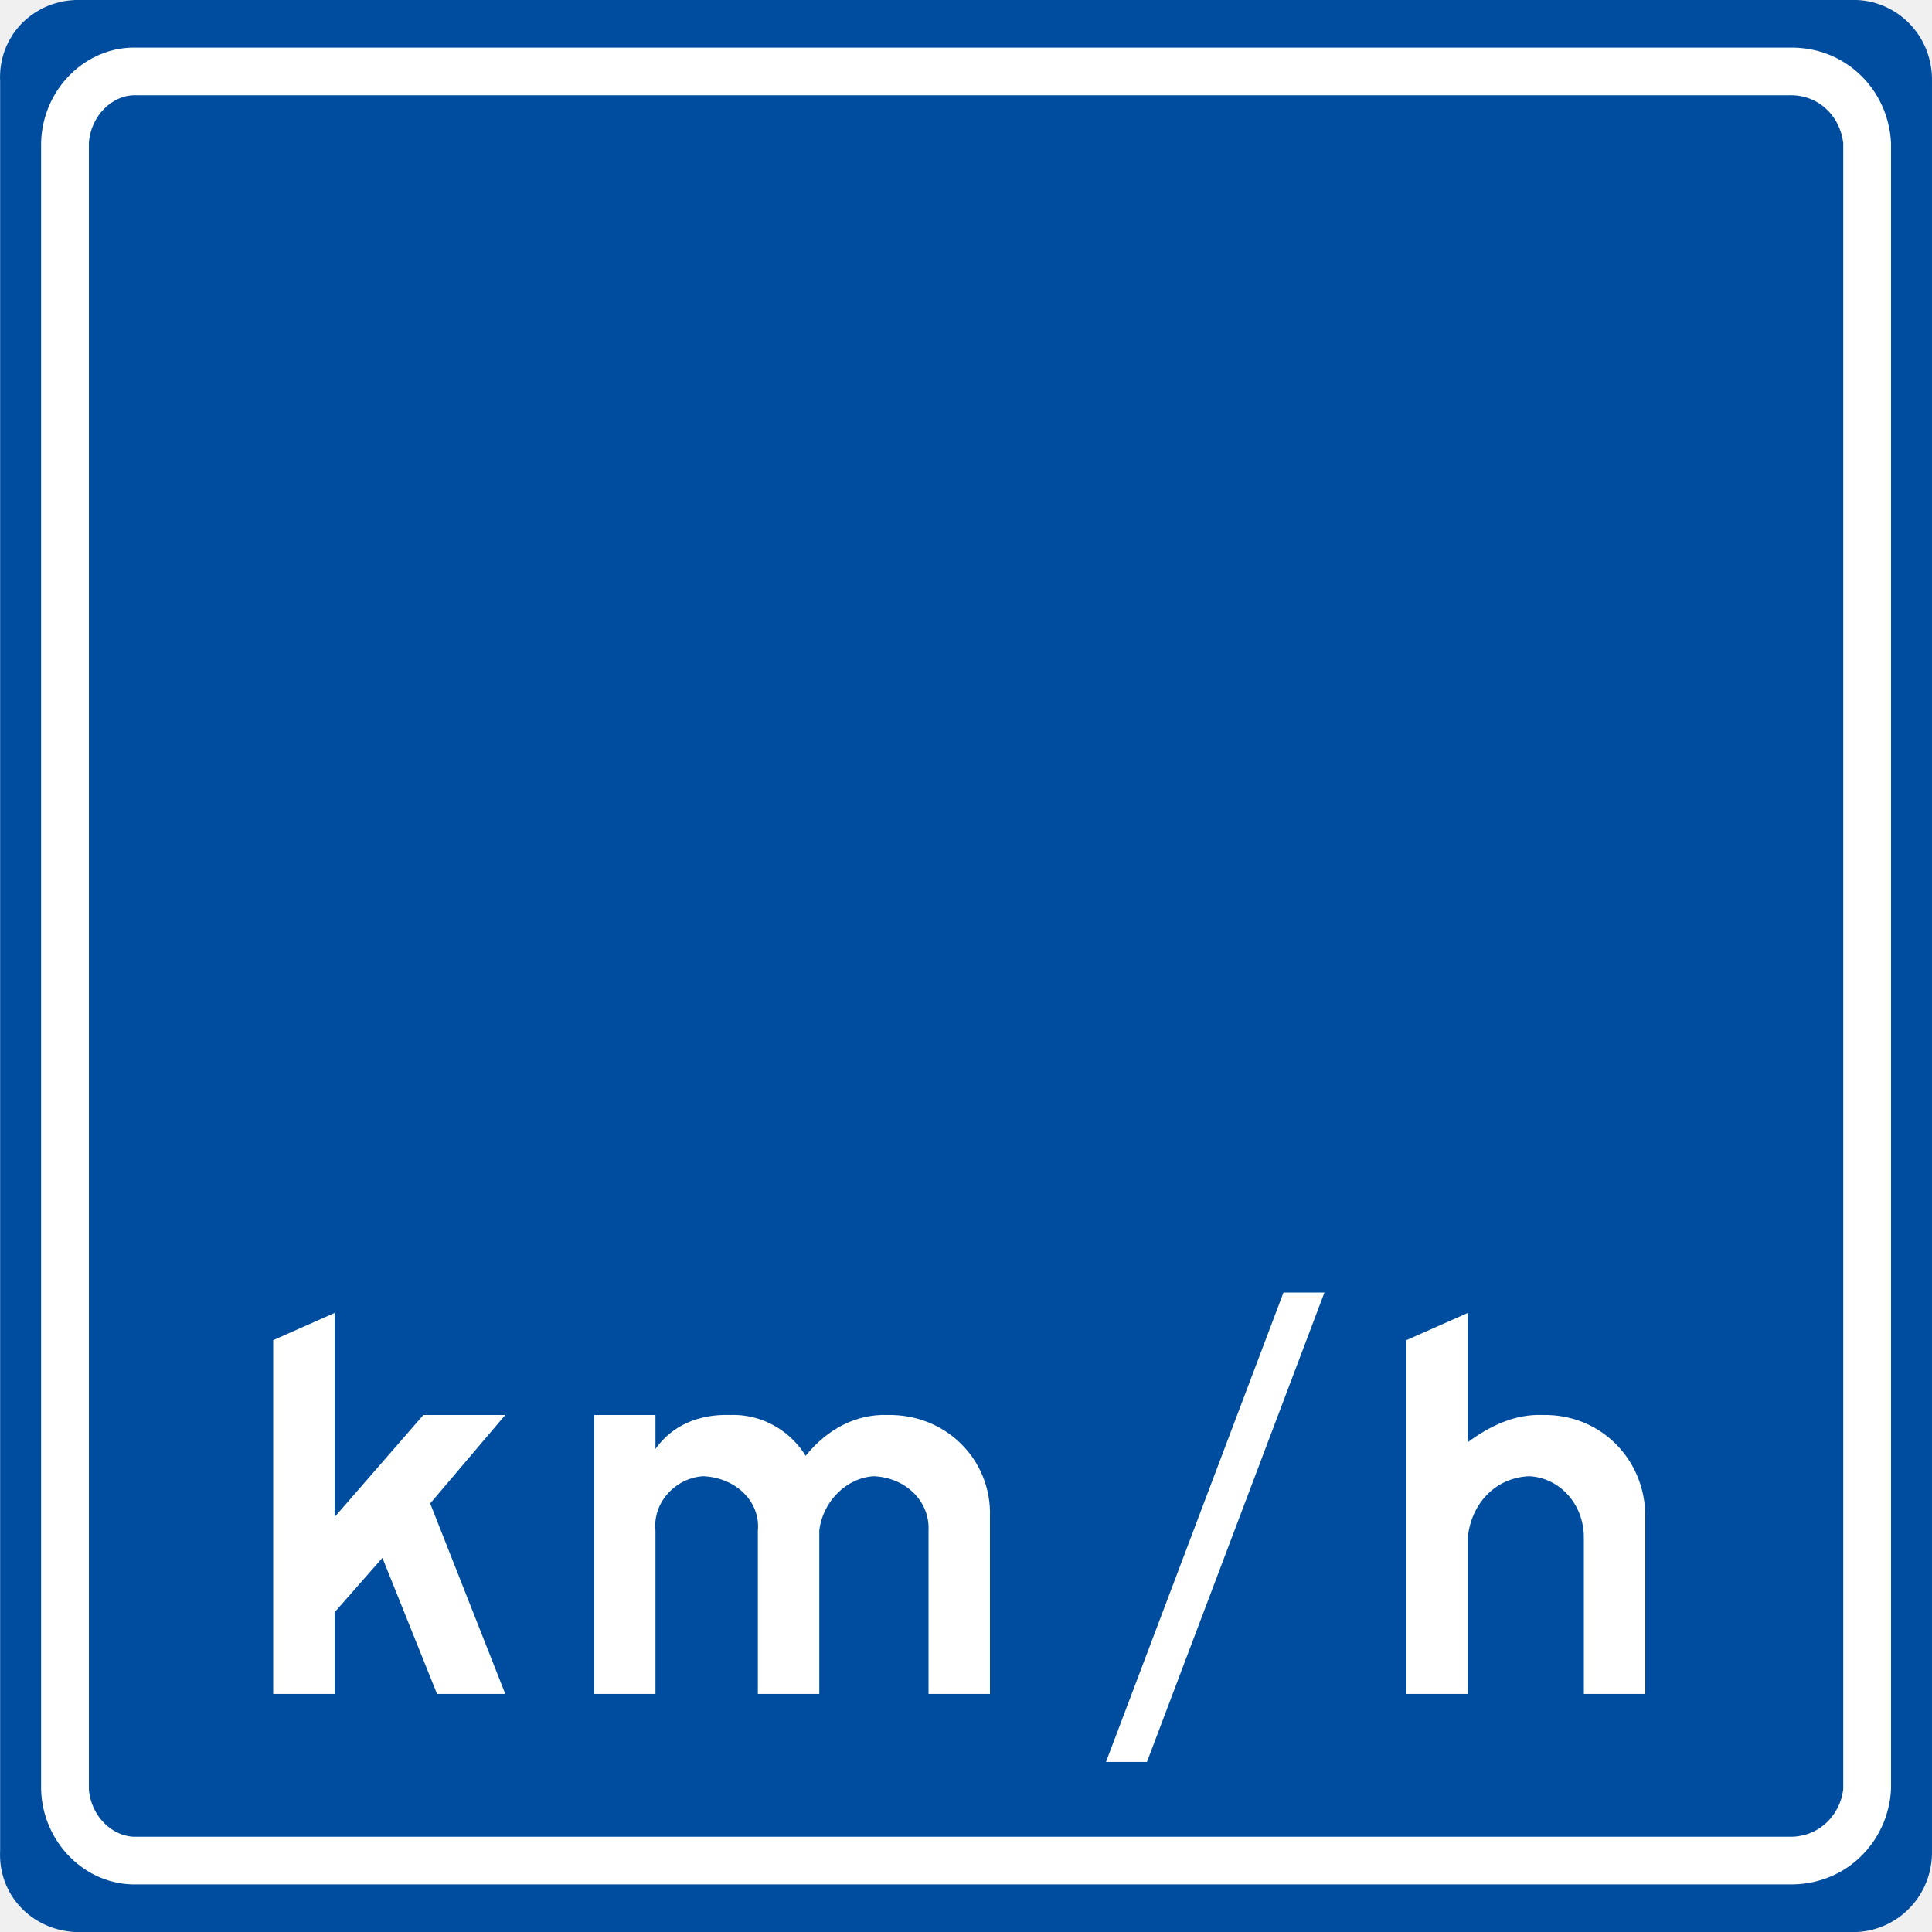
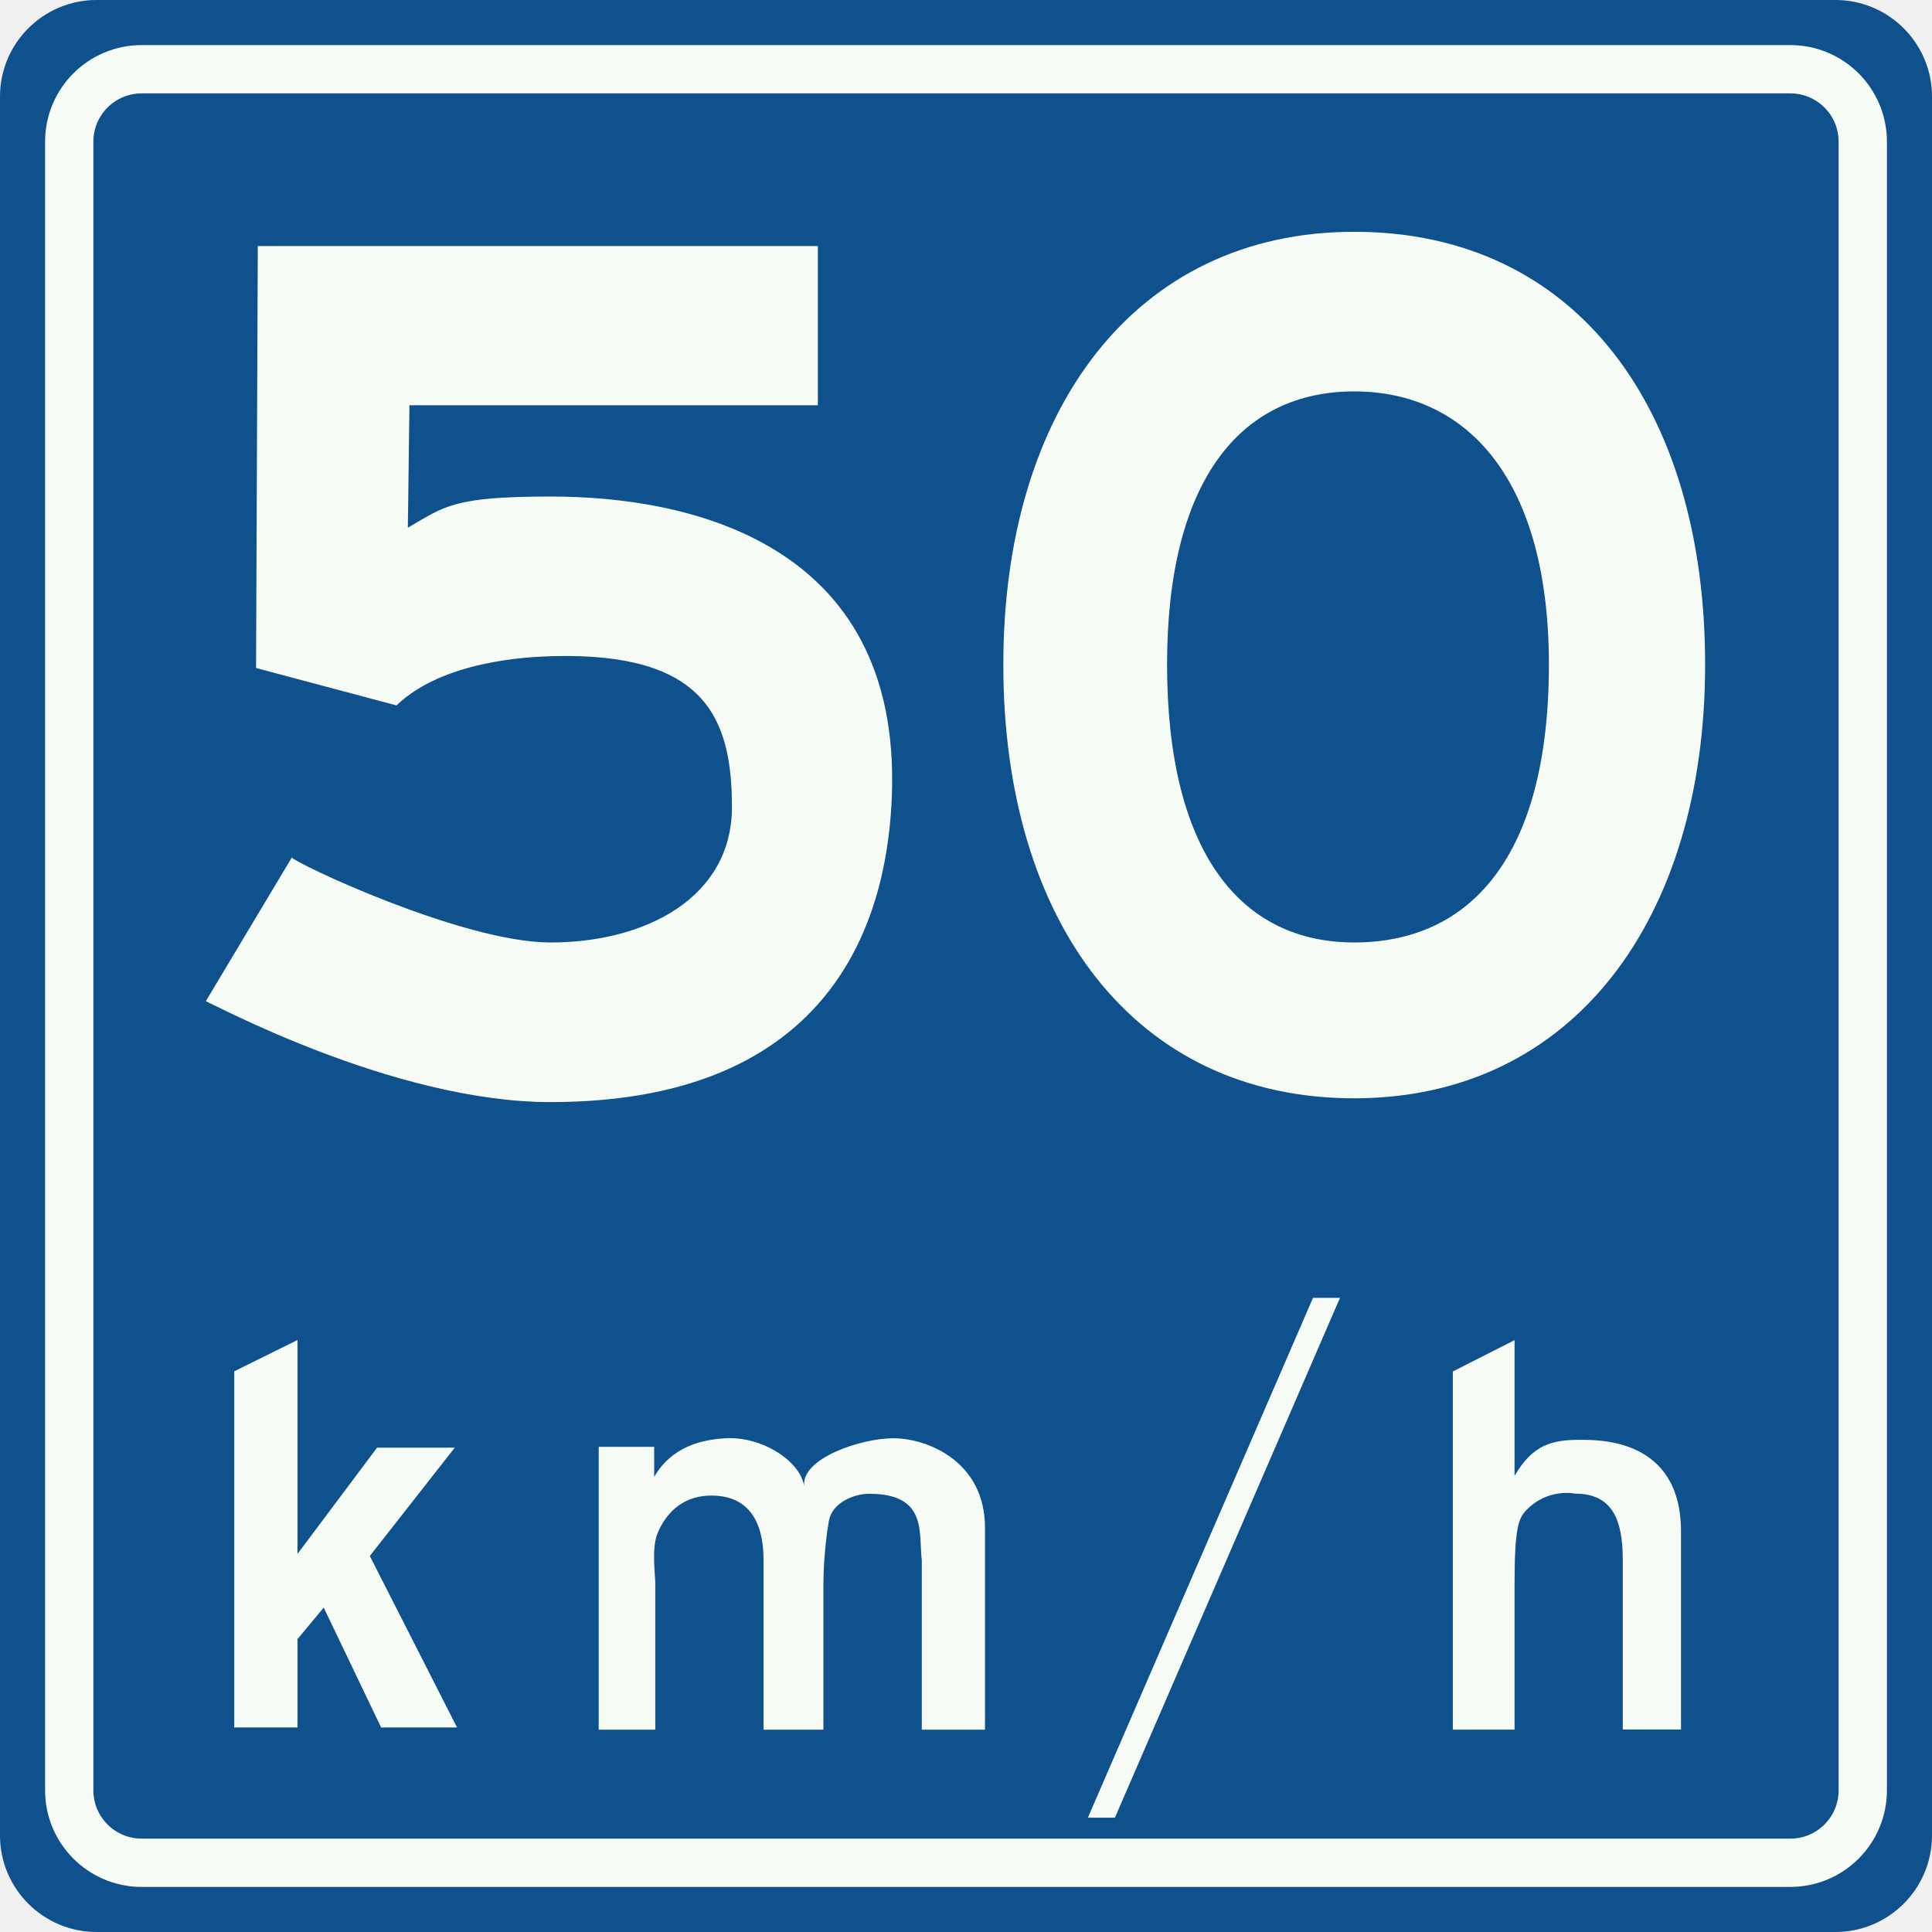
- <svg xmlns="http://www.w3.org/2000/svg" width="169.333mm" height="169.333mm" viewBox="0 0 600 600" id="svg7512" version="1.1">
-   <defs id="defs7514" />
-   <g id="layer1" transform="translate(352.8572,354.7806)">
-     <g transform="matrix(2.119973,0,0,-2.112676,-679.8207,783.4236)" xml:space="preserve" style="font-style:normal;font-variant:normal;font-weight:normal;font-stretch:normal;letter-spacing:normal;word-spacing:normal;text-anchor:start;fill:none;stroke:#000000;stroke-width:1.152;stroke-linecap:butt;stroke-linejoin:miter;stroke-miterlimit:10.433;stroke-dasharray:none;stroke-dashoffset:0;stroke-opacity:1" id="g5775">
-       <path d="m 154.25,526.75 -0.02,0.62 0.02,0.61 0.04,0.6 0.08,0.59 0.1,0.58 0.13,0.56 0.16,0.56 0.18,0.53 0.21,0.53 0.24,0.51 0.26,0.49 0.28,0.48 0.3,0.47 0.33,0.44 0.35,0.43 0.36,0.41 0.39,0.39 0.41,0.37 0.42,0.35 0.44,0.33 0.45,0.31 0.48,0.29 0.48,0.27 0.5,0.24 0.51,0.22 0.53,0.19 0.54,0.17 0.55,0.15 0.55,0.12 0.57,0.09 0.58,0.06 0.58,0.04 261,0 c 6.05,-0.25 11.13,-5.33 11,-12 l 0,-260 c 0.13,-6.64 -4.95,-11.71 -11,-12 l -261,0 c -6.26,0.29 -11.34,5.36 -11,12 l 0,260 z" style="fill:#004d9f;fill-opacity:1;fill-rule:nonzero;stroke:#0099ff;stroke-width:0" id="path5777" />
-       <path d="m 416.25,261.75 0.77,0 0.76,0.04 0.74,0.07 0.73,0.11 0.72,0.15 0.7,0.18 0.68,0.21 0.67,0.24 0.66,0.28 0.63,0.3 0.62,0.33 0.59,0.36 0.58,0.39 0.55,0.42 0.54,0.44 0.51,0.46 0.49,0.49 0.46,0.51 0.44,0.54 0.42,0.55 0.39,0.57 0.36,0.6 0.33,0.61 0.31,0.62 0.28,0.65 0.25,0.66 0.21,0.67 0.19,0.69 0.16,0.7 0.12,0.71 0.09,0.72 0.05,0.73 0,242 c -0.39,7.88 -6.74,14.23 -15,14 l -242,0 c -7.47,0.23 -13.82,-6.12 -14,-14 l 0,-242 c 0.18,-7.85 6.53,-14.2 14,-14 l 242,0 z" style="fill:#ffffff;fill-rule:nonzero;stroke:#ffffff;stroke-width:0" id="path5779" />
-       <path d="m 416.25,268.75 0.4,0 0.4,0.02 0.39,0.03 0.38,0.06 0.38,0.07 0.36,0.09 0.36,0.1 0.35,0.12 0.34,0.14 0.33,0.15 0.32,0.17 0.31,0.18 0.3,0.19 0.28,0.21 0.28,0.22 0.27,0.23 0.26,0.25 0.24,0.25 0.23,0.27 0.22,0.28 0.21,0.28 0.2,0.3 0.18,0.31 0.17,0.31 0.15,0.32 0.15,0.33 0.12,0.34 0.12,0.34 0.1,0.35 0.08,0.36 0.07,0.36 0.05,0.37 0,242 c -0.48,3.97 -3.65,7.15 -8,7 l -242,0 c -3.56,0.15 -6.73,-3.03 -7,-7 l 0,-242 c 0.27,-3.94 3.44,-7.11 7,-7 l 242,0 z" style="fill:#004d9f;fill-opacity:1;fill-rule:nonzero;stroke:#0099ff;stroke-width:0" id="path5781" />
-       <path d="m 357.25,483.75 -1.29,0.01 -1.3,-0.06 -1.33,-0.11 -1.33,-0.19 -1.35,-0.25 -1.34,-0.32 -1.35,-0.39 -1.34,-0.47 -1.34,-0.55 -1.32,-0.63 -1.31,-0.71 -1.28,-0.8 -1.27,-0.89 -1.23,-0.97 -1.2,-1.07 -1.16,-1.16 -1.12,-1.26 -1.08,-1.36 -1.03,-1.46 -0.97,-1.56 -0.92,-1.67 -0.85,-1.79 -0.79,-1.89 -0.72,-2 -0.65,-2.13 -0.57,-2.24 -0.49,-2.36 -0.4,-2.49 -0.17,-1.29 -0.14,-1.32 -0.12,-1.36 -0.1,-1.38 -0.07,-1.42 -0.05,-1.45 -0.02,-1.49 0,-1.52 c -0.37,-33.13 17.56,-42.75 31,-43 13.62,0.25 31.21,9.87 31,43 0.21,32.77 -17.55,42.4 -31,42 z" style="fill:#004d9f;fill-opacity:1;fill-rule:nonzero;stroke:#0099ff;stroke-width:0" id="path5787" />
-       <polygon points="194.25,289.75 194.25,341.75 203.25,345.75 203.25,315.75 216.25,330.75 228.25,330.75 217.25,317.75 228.25,289.75 218.25,289.75 218.25,289.75 210.25,309.75 203.25,301.75 203.25,289.75 " style="fill:#ffffff;fill-rule:nonzero;stroke:#ffffff;stroke-width:0" id="polygon5789" />
-       <path d="m 261.25,330.75 0.4,0.01 0.41,-0.01 0.4,-0.02 0.4,-0.03 0.4,-0.05 0.4,-0.06 0.4,-0.07 0.39,-0.09 0.39,-0.1 0.39,-0.11 0.38,-0.12 0.38,-0.14 0.38,-0.15 0.37,-0.17 0.37,-0.17 0.36,-0.19 0.35,-0.2 0.35,-0.21 0.34,-0.22 0.34,-0.24 0.33,-0.24 0.32,-0.26 0.32,-0.27 0.3,-0.28 0.3,-0.29 0.29,-0.3 0.28,-0.31 0.27,-0.32 0.27,-0.33 0.25,-0.35 0.24,-0.35 0.23,-0.36 c 3.14,3.92 7.42,6.17 12,6 8.54,0.17 15.29,-6.58 15,-15 l 0,-26 -9,0 0,24 c 0.22,4.27 -3.3,7.79 -8,8 -4,-0.21 -7.53,-3.73 -8,-8 l 0,-24 -9,0 0,24 c 0.39,4.27 -3.21,7.79 -8,8 -3.91,-0.21 -7.43,-3.73 -7,-8 l 0,-24 -9,0 0,41 9,0 0,-5 c 2.34,3.37 6.25,5.17 11,5 z" style="fill:#ffffff;fill-rule:nonzero;stroke:#ffffff;stroke-width:0" id="path5792" />
-       <path d="m 369.25,345.75 0,-19 c 3.2,2.37 6.87,4.17 11,4 8.47,0.17 15.07,-6.58 15,-15 l 0,-26 -9,0 0,23 c 0,4.97 -3.61,8.79 -8,9 -4.98,-0.21 -8.5,-4.03 -9,-9 l 0,-23 -9,0 0,52 9,4 z" style="fill:#ffffff;fill-rule:nonzero;stroke:#ffffff;stroke-width:0" id="path5794" />
-       <polygon points="316.25,279.75 342.25,348.75 348.25,348.75 348.25,348.75 322.25,279.75 " style="fill:#ffffff;fill-rule:nonzero;stroke:#ffffff;stroke-width:0" id="polygon5796" />
-     </g>
-   </g>
+ <svg xmlns="http://www.w3.org/2000/svg" id="Nederlands_verkeersbord_A4" width="600" height="600" version="1.1">
+   <path id="vlak_blauw" fill="#0e518d" d="M0,30 a30,30 0 0,1 30,-30 h540 a30,30 0 0,1 30,30 v540 a30,30 0 0,1 -30,30 h-540 a30,30 0 0,1 -30,-30 z" />
+   <path id="symbool_wit" fill="#f7fbf5" d="M 420.564 71.986 C 352.471 71.986 311.588 127.375 311.588 206.359 C 311.588 286.514 352.471 341.086 420.564 341.086 C 488.658 341.086 529.541 285.327 529.541 206.359 C 529.541 127.375 489.845 71.986 420.564 71.986 z M 80.062 76.422 L 79.52 207.451 L 123.133 219.072 C 137.45 205.314 163.406 203.973 171.82 203.77 C 218.709 202.599 227.309 222.684 227.309 250.641 C 227.309 278.699 200.625 292.695 170.938 292.695 C 143.473 292.695 90.952 267.708 90.646 266.283 L 63.895 310.965 C 64.641 310.846 121.758 342.264 170.92 342.264 C 263.509 342.264 275.81 279.226 276.98 246.961 C 279.864 168.027 213.246 154.201 171.158 154.201 C 140.589 154.201 138.181 157.237 126.662 163.887 L 127.154 125.854 L 253.994 125.854 L 253.994 76.422 L 80.062 76.422 z M 420.564 121.555 C 456.002 121.555 481.025 149.377 481.025 206.359 C 481.025 266.853 456.002 292.689 420.564 292.689 C 385.127 292.689 362.445 264.495 362.445 206.359 C 362.445 149.377 385.127 121.555 420.564 121.555 z M 407.764 403.059 L 337.855 564.488 L 346.252 564.488 L 416.145 403.059 L 407.764 403.059 z M 92.389 416.154 L 72.744 425.875 L 72.744 536.48 L 92.389 536.48 L 92.389 509.049 L 100.531 499.244 L 118.361 536.48 L 141.941 536.48 L 114.85 483.23 L 141.229 449.59 L 117.09 449.59 L 92.389 482.586 L 92.389 416.154 z M 470.361 416.197 L 451.191 425.918 L 451.191 537.15 L 470.361 537.15 L 470.361 491.992 C 470.361 474.638 471.566 471.551 473.941 469.074 C 480.676 461.983 489.191 463.865 489.191 463.865 C 500.642 463.865 503.967 471.839 503.967 484.375 L 503.967 537.115 L 522.051 537.115 L 522.051 475.639 C 522.051 446.579 496.417 447.156 490.514 447.156 C 482.083 447.156 475.976 448.631 470.361 458.352 L 470.361 416.197 z M 227.713 446.652 C 227 446.623 226.287 446.624 225.574 446.658 C 217.609 447.035 208.485 449.448 203.164 458.668 L 203.164 449.32 L 185.93 449.32 L 185.93 537.16 L 203.504 537.16 L 203.504 491.459 C 203.504 489.338 202.317 480.875 204.166 476.277 C 207.287 468.728 213.088 464.453 220.977 464.453 C 229.645 464.453 237.127 469.134 237.127 484.555 L 237.127 537.16 L 255.719 537.16 L 255.719 491.459 C 255.719 489.338 255.957 480.654 257.416 472.324 C 258.4 466.743 265.066 463.91 269.969 463.91 C 288.171 463.91 285.237 476.107 286.271 484.555 L 286.271 537.16 L 305.898 537.16 L 305.898 474.461 C 305.898 453.646 287.748 446.658 277.434 446.658 C 267.527 446.658 248.559 452.883 249.764 461.688 C 248.778 454.419 238.4 447.093 227.713 446.652 z " />
+   <path id="bies_wit" style="fill:none;stroke-width:15;stroke:#f7fbf5" d="M21.5,44 a22.5,22.5 0 0,1 22.5,-22.5 h512 a22.5,22.5 0 0,1 22.5,22.5 v512 a22.5,22.5 0 0,1 -22.5,22.5 h-512 a22.5,22.5 0 0,1 -22.5,-22.5 z" />
</svg>
